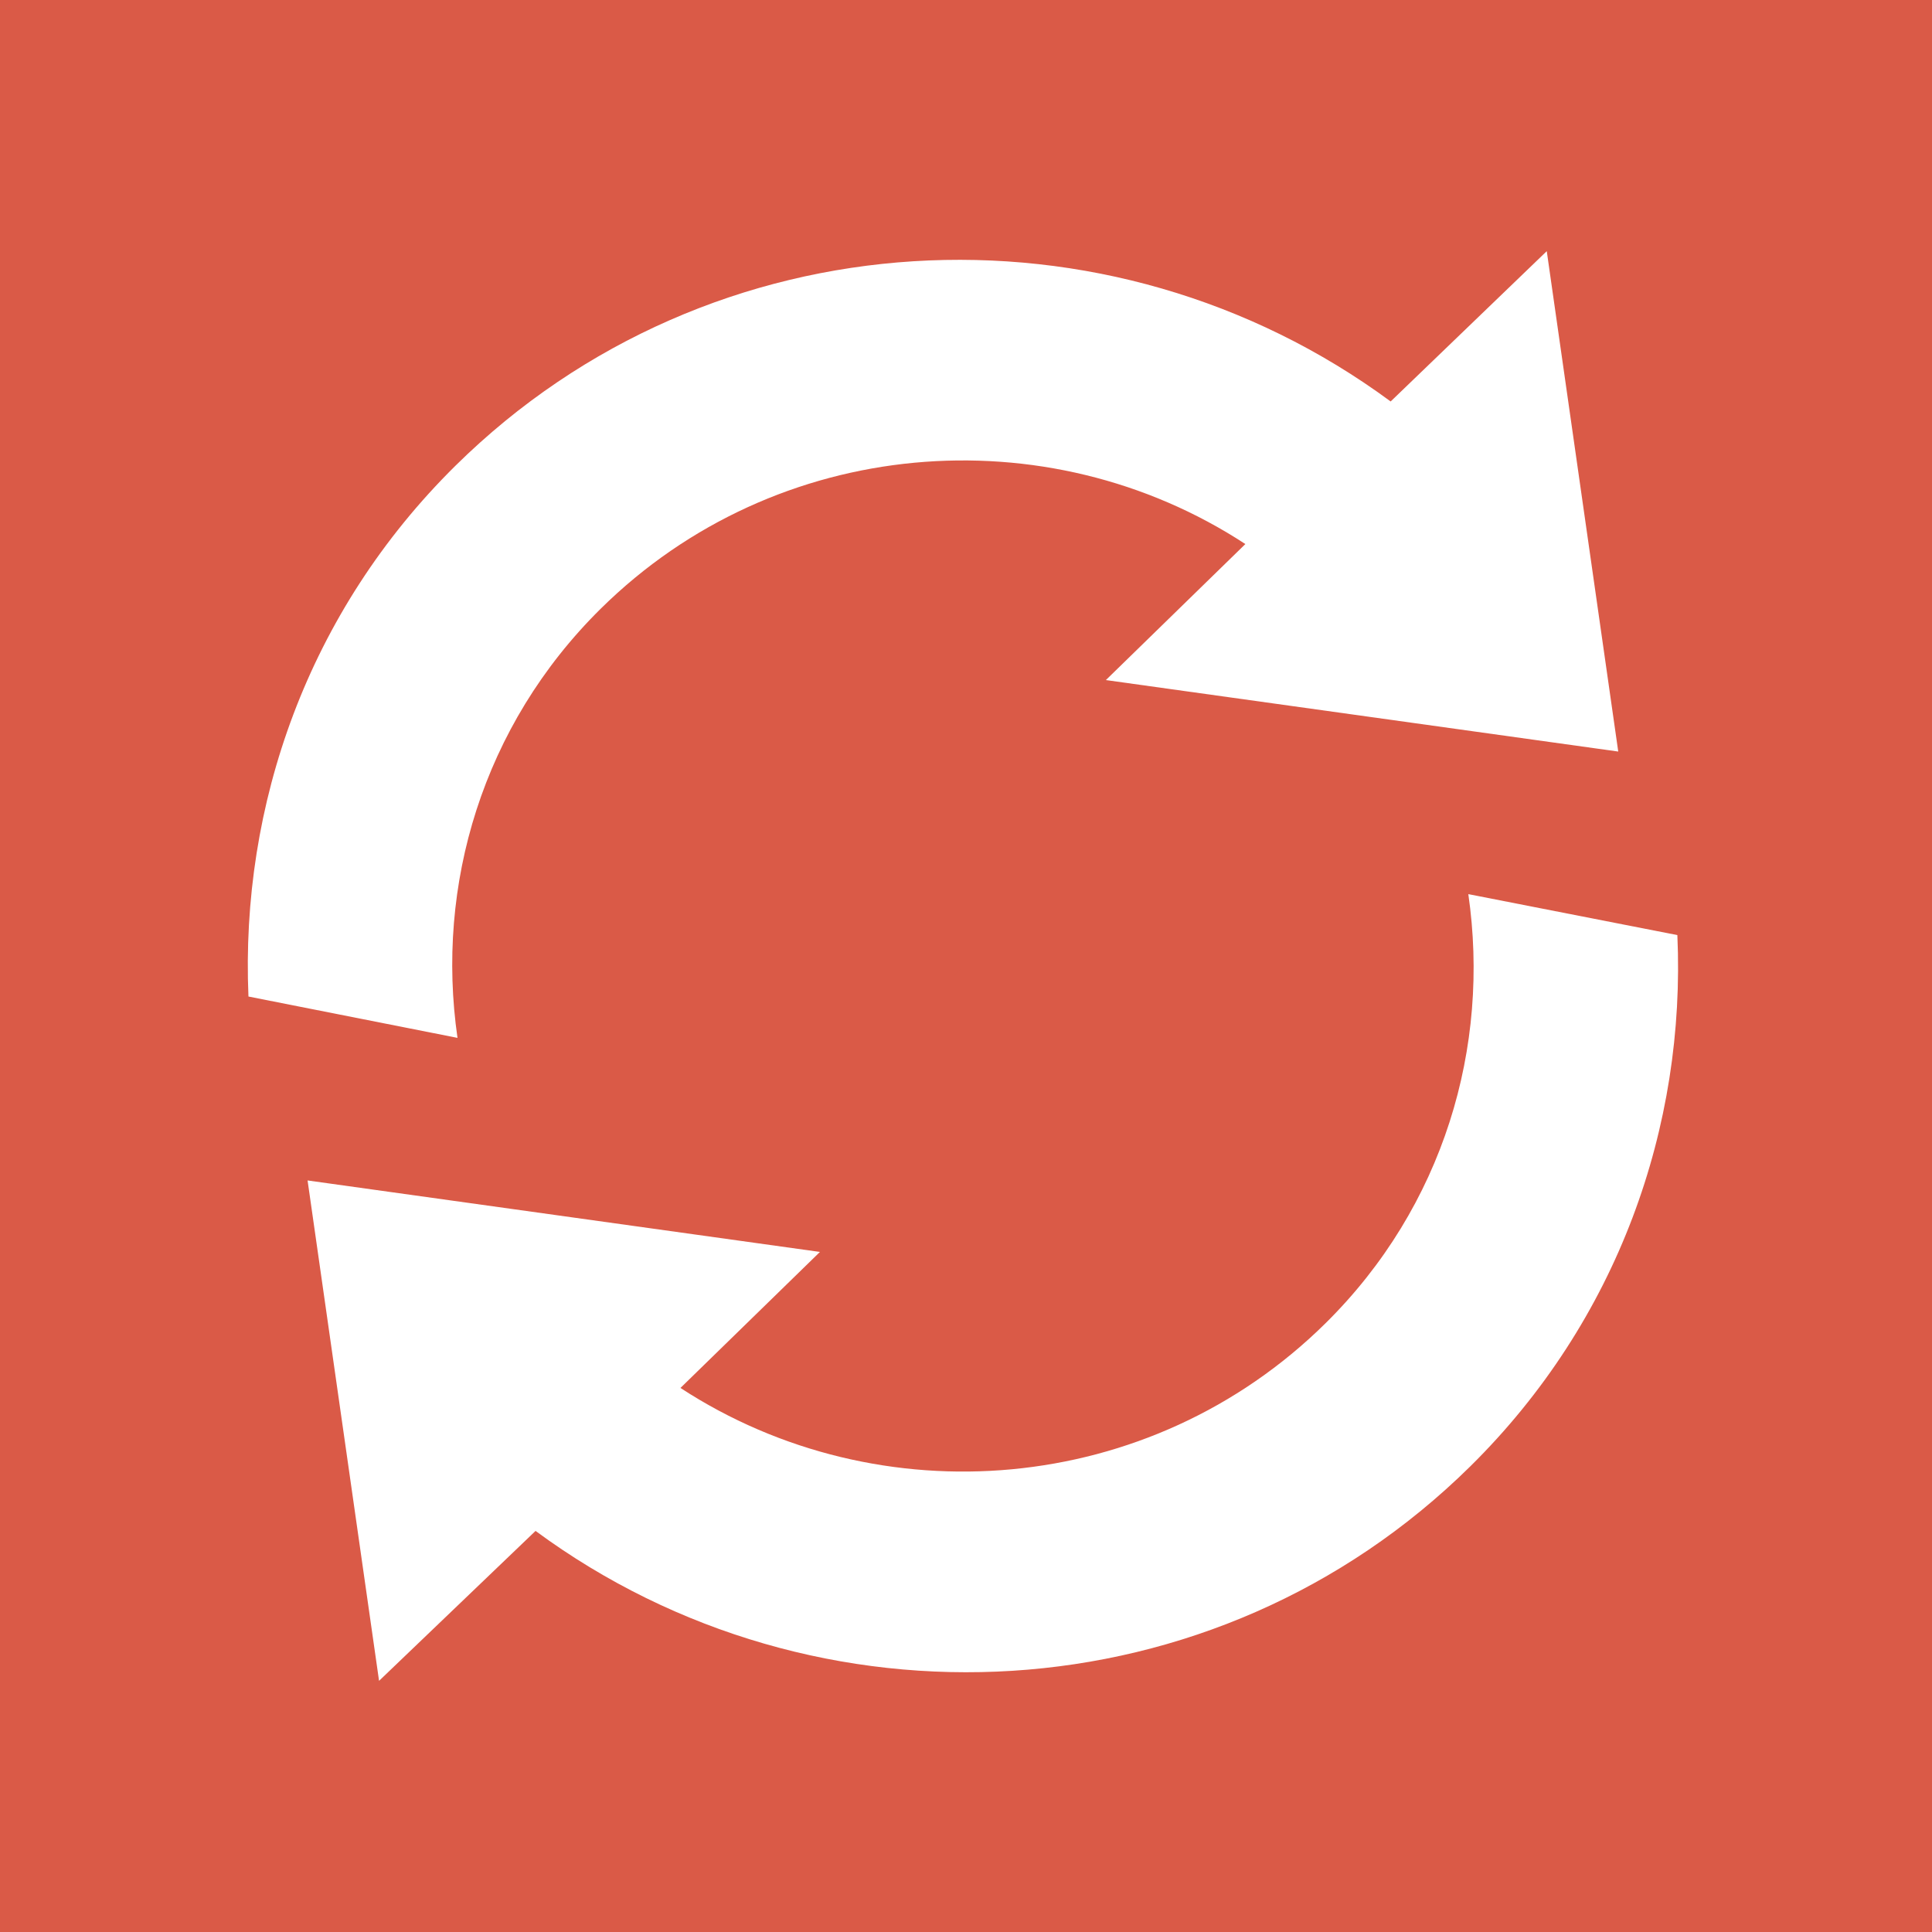
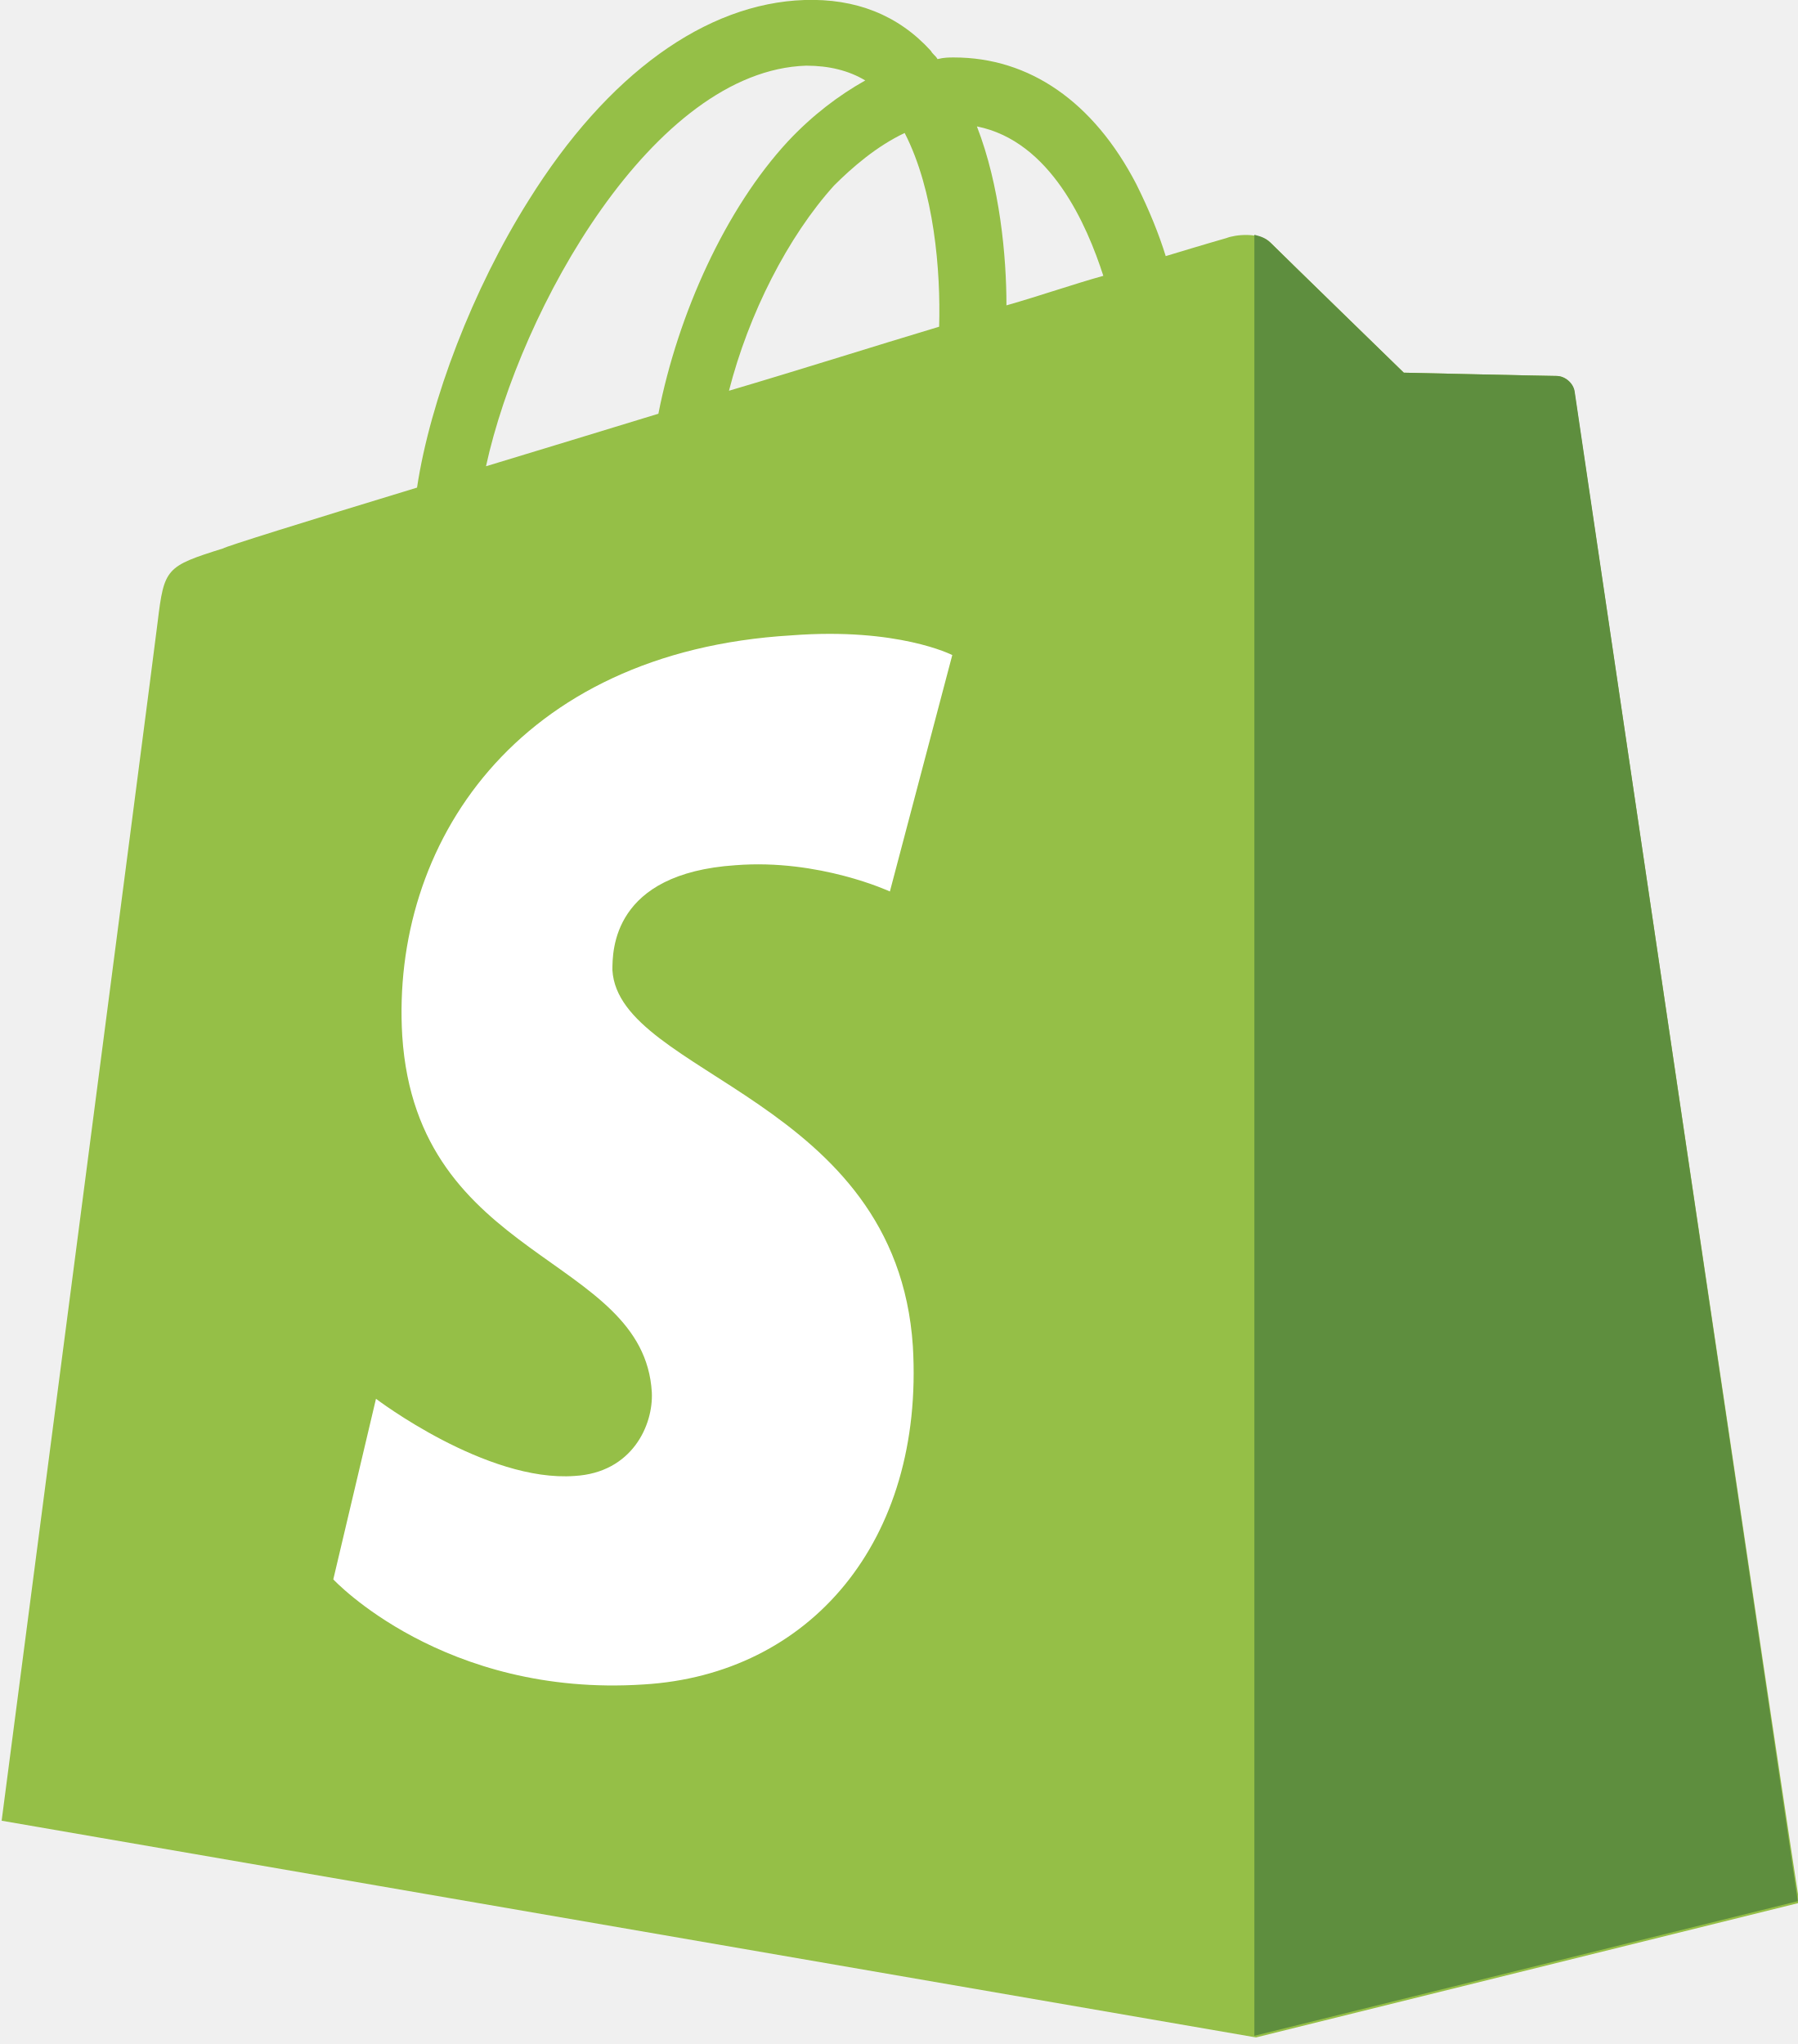
- <svg xmlns="http://www.w3.org/2000/svg" version="1.1" x="0px" y="0px" viewBox="0 0 500 500" style="enable-background:new 0 0 500 500;" xml:space="preserve">
+ <svg xmlns="http://www.w3.org/2000/svg" version="1.1" id="Layer_1" x="0px" y="0px" viewBox="0 0 109.5 124.5" style="enable-background:new 0 0 109.5 124.5;" xml:space="preserve">
  <style type="text/css">
- 	.st0{fill:#DA5A47;}
- 	.st1{fill:#FFFFFF;}
+ 	.st0{fill:#95BF47;}
+ 	.st1{fill:#5E8E3E;}
+ 	.st2{fill:#FFFFFF;}
</style>
-   <rect x="-1" y="-1" class="st0" width="501" height="501" />
-   <polygon class="st0" points="-1,500 -1,0 500,0  " />
-   <path class="st1" d="M380,231.4c5.7,39.4-6.3,80.8-37,111.1c-45.4,44.8-115.4,50.3-166.9,16.7l36.1-35.2L79.6,305.5L98.1,435    l40.5-38.8c72.7,53.6,175.8,48.5,241.9-16.7c38.3-37.8,55.8-88,53.6-137.5L380,231.4z M155.5,157.5    c45.4-44.8,115.4-50.3,166.8-16.7L286.2,176l132.6,18.5L400.3,65l-40.4,38.9C287.1,50.2,184,55.3,117.9,120.5    c-38.3,37.8-55.7,87.9-53.6,137.4l54.1,10.7C112.7,229.2,124.8,187.8,155.5,157.5z" />
+   <g>
+     <path class="st0" d="M95.9,23.9c-0.1-0.6-0.6-1-1.1-1c-0.5,0-9.3-0.2-9.3-0.2s-7.4-7.2-8.1-7.9c-0.7-0.7-2.2-0.5-2.7-0.3   c0,0-1.4,0.4-3.7,1.1c-0.4-1.3-1-2.8-1.8-4.4c-2.6-5-6.5-7.7-11.1-7.7c0,0,0,0,0,0c-0.3,0-0.6,0-1,0.1c-0.1-0.2-0.3-0.3-0.4-0.5   c-2-2.2-4.6-3.2-7.7-3.1c-6,0.2-12,4.5-16.8,12.2c-3.4,5.4-6,12.2-6.8,17.5c-6.9,2.1-11.7,3.6-11.8,3.7c-3.5,1.1-3.6,1.2-4,4.5   c-0.3,2.5-9.5,73-9.5,73l76.4,13.2l33.1-8.2C109.5,115.8,96,24.5,95.9,23.9z M67.2,16.8c-1.8,0.5-3.8,1.2-5.9,1.8   c0-3-0.4-7.3-1.8-10.9C64,8.6,66.2,13.7,67.2,16.8z M57.2,19.9c-4,1.2-8.4,2.6-12.8,3.9c1.2-4.7,3.6-9.4,6.4-12.5   c1.1-1.1,2.6-2.4,4.3-3.2C56.9,11.6,57.3,16.5,57.2,19.9z M49.1,4c1.4,0,2.6,0.3,3.6,0.9C51.1,5.8,49.5,7,48,8.6   c-3.8,4.1-6.7,10.5-7.9,16.6c-3.6,1.1-7.2,2.2-10.5,3.2C31.7,18.8,39.8,4.3,49.1,4z" />
+     <g>
+       <path class="st1" d="M94.8,22.9c-0.5,0-9.3-0.2-9.3-0.2s-7.4-7.2-8.1-7.9c-0.3-0.3-0.6-0.4-1-0.5l0,109.7l33.1-8.2    c0,0-13.5-91.3-13.6-92C95.8,23.3,95.3,22.9,94.8,22.9z" />
+       <path class="st2" d="M58,39.9l-3.8,14.4c0,0-4.3-2-9.4-1.6c-7.5,0.5-7.5,5.2-7.5,6.4c0.4,6.4,17.3,7.8,18.3,22.9    c0.7,11.9-6.3,20-16.4,20.6c-12.2,0.8-18.9-6.4-18.9-6.4l2.6-11c0,0,6.7,5.1,12.1,4.7c3.5-0.2,4.8-3.1,4.7-5.1    c-0.5-8.4-14.3-7.9-15.2-21.7c-0.7-11.6,6.9-23.4,23.7-24.4C54.7,38.2,58,39.9,58,39.9z" />
+     </g>
+   </g>
</svg>
